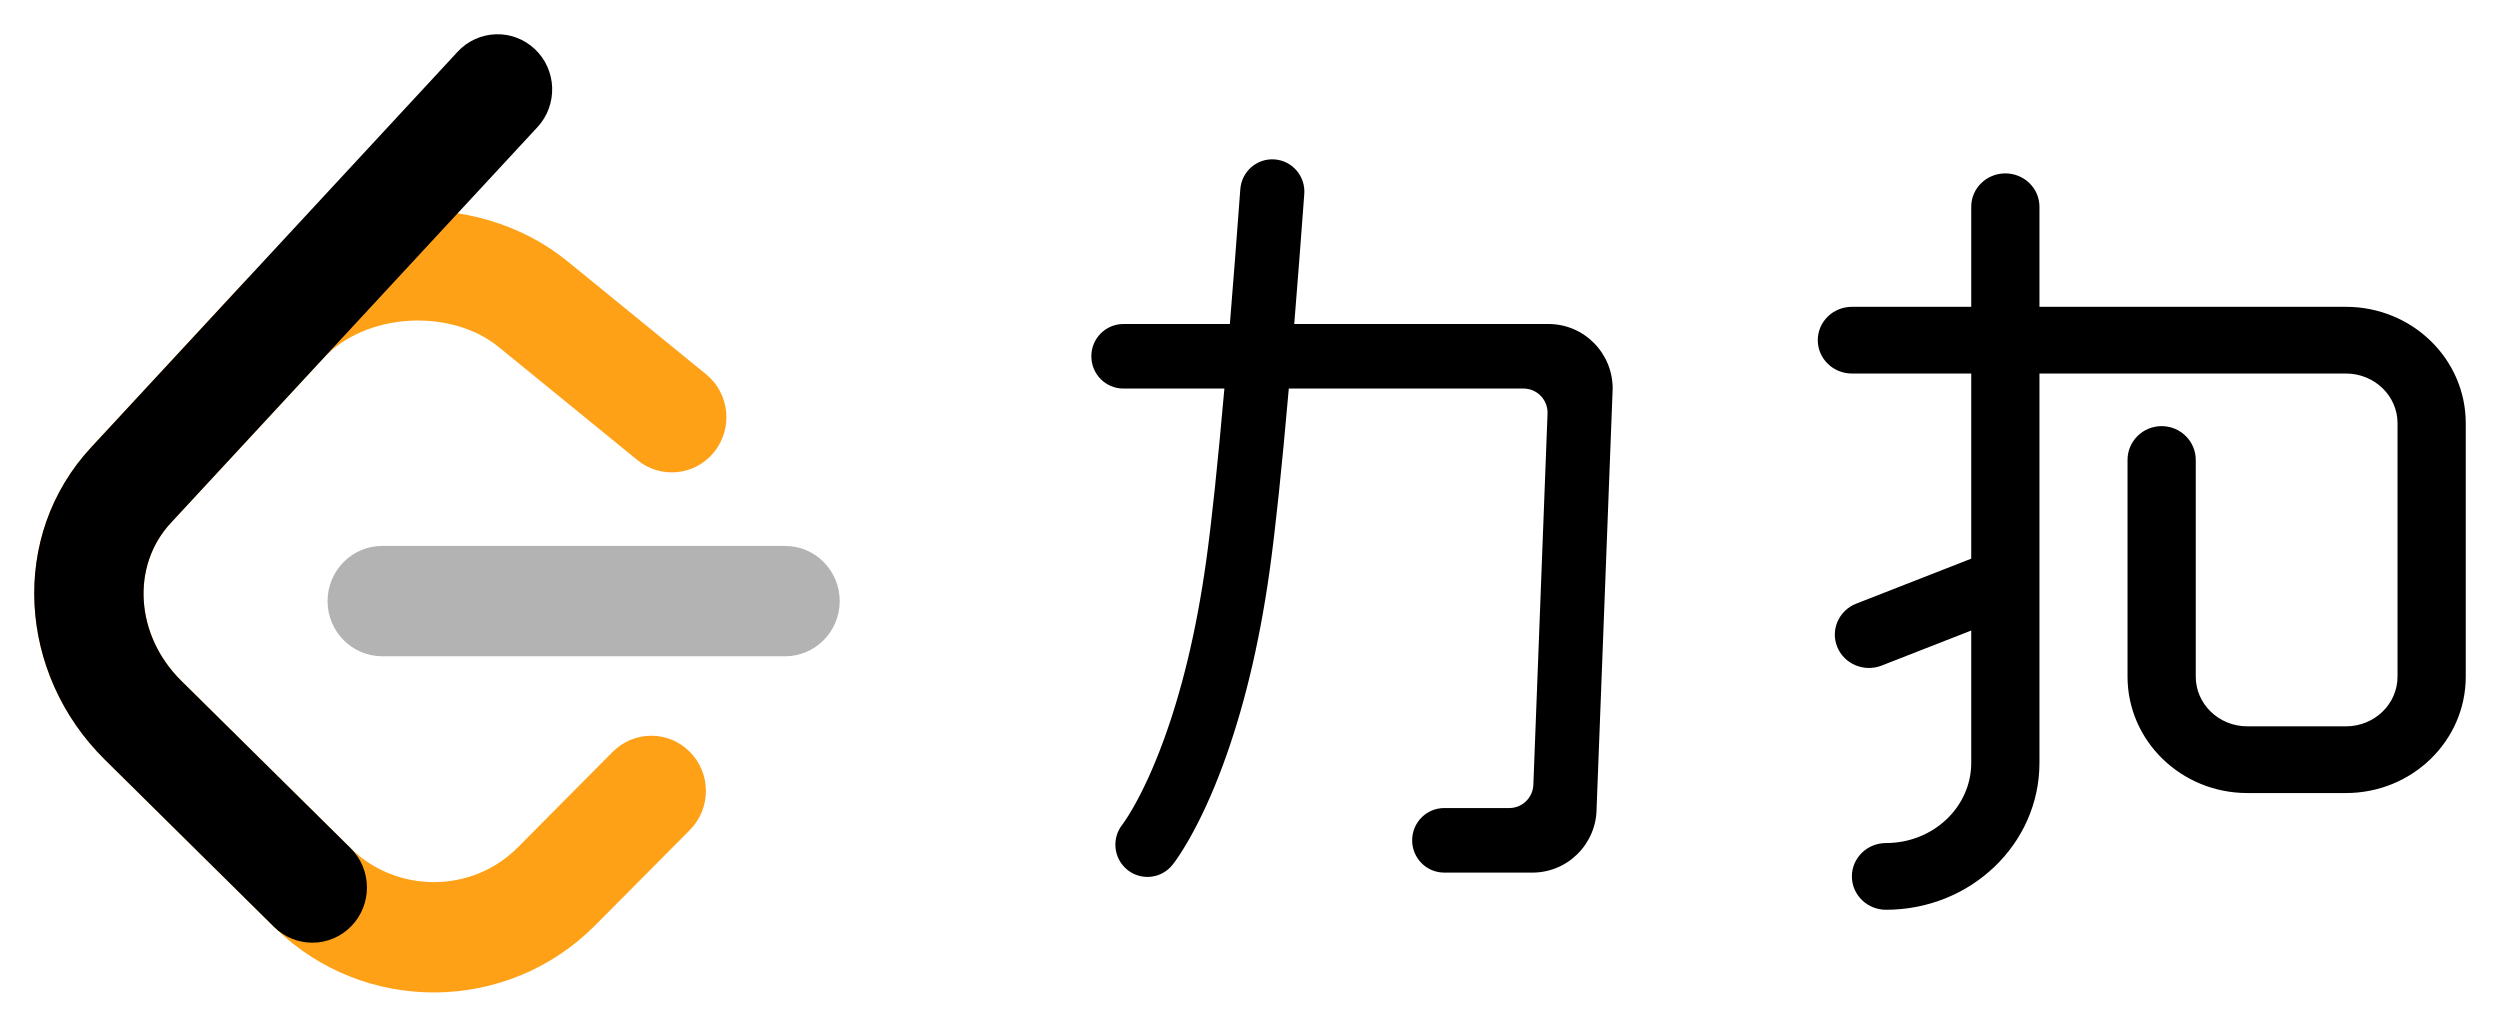
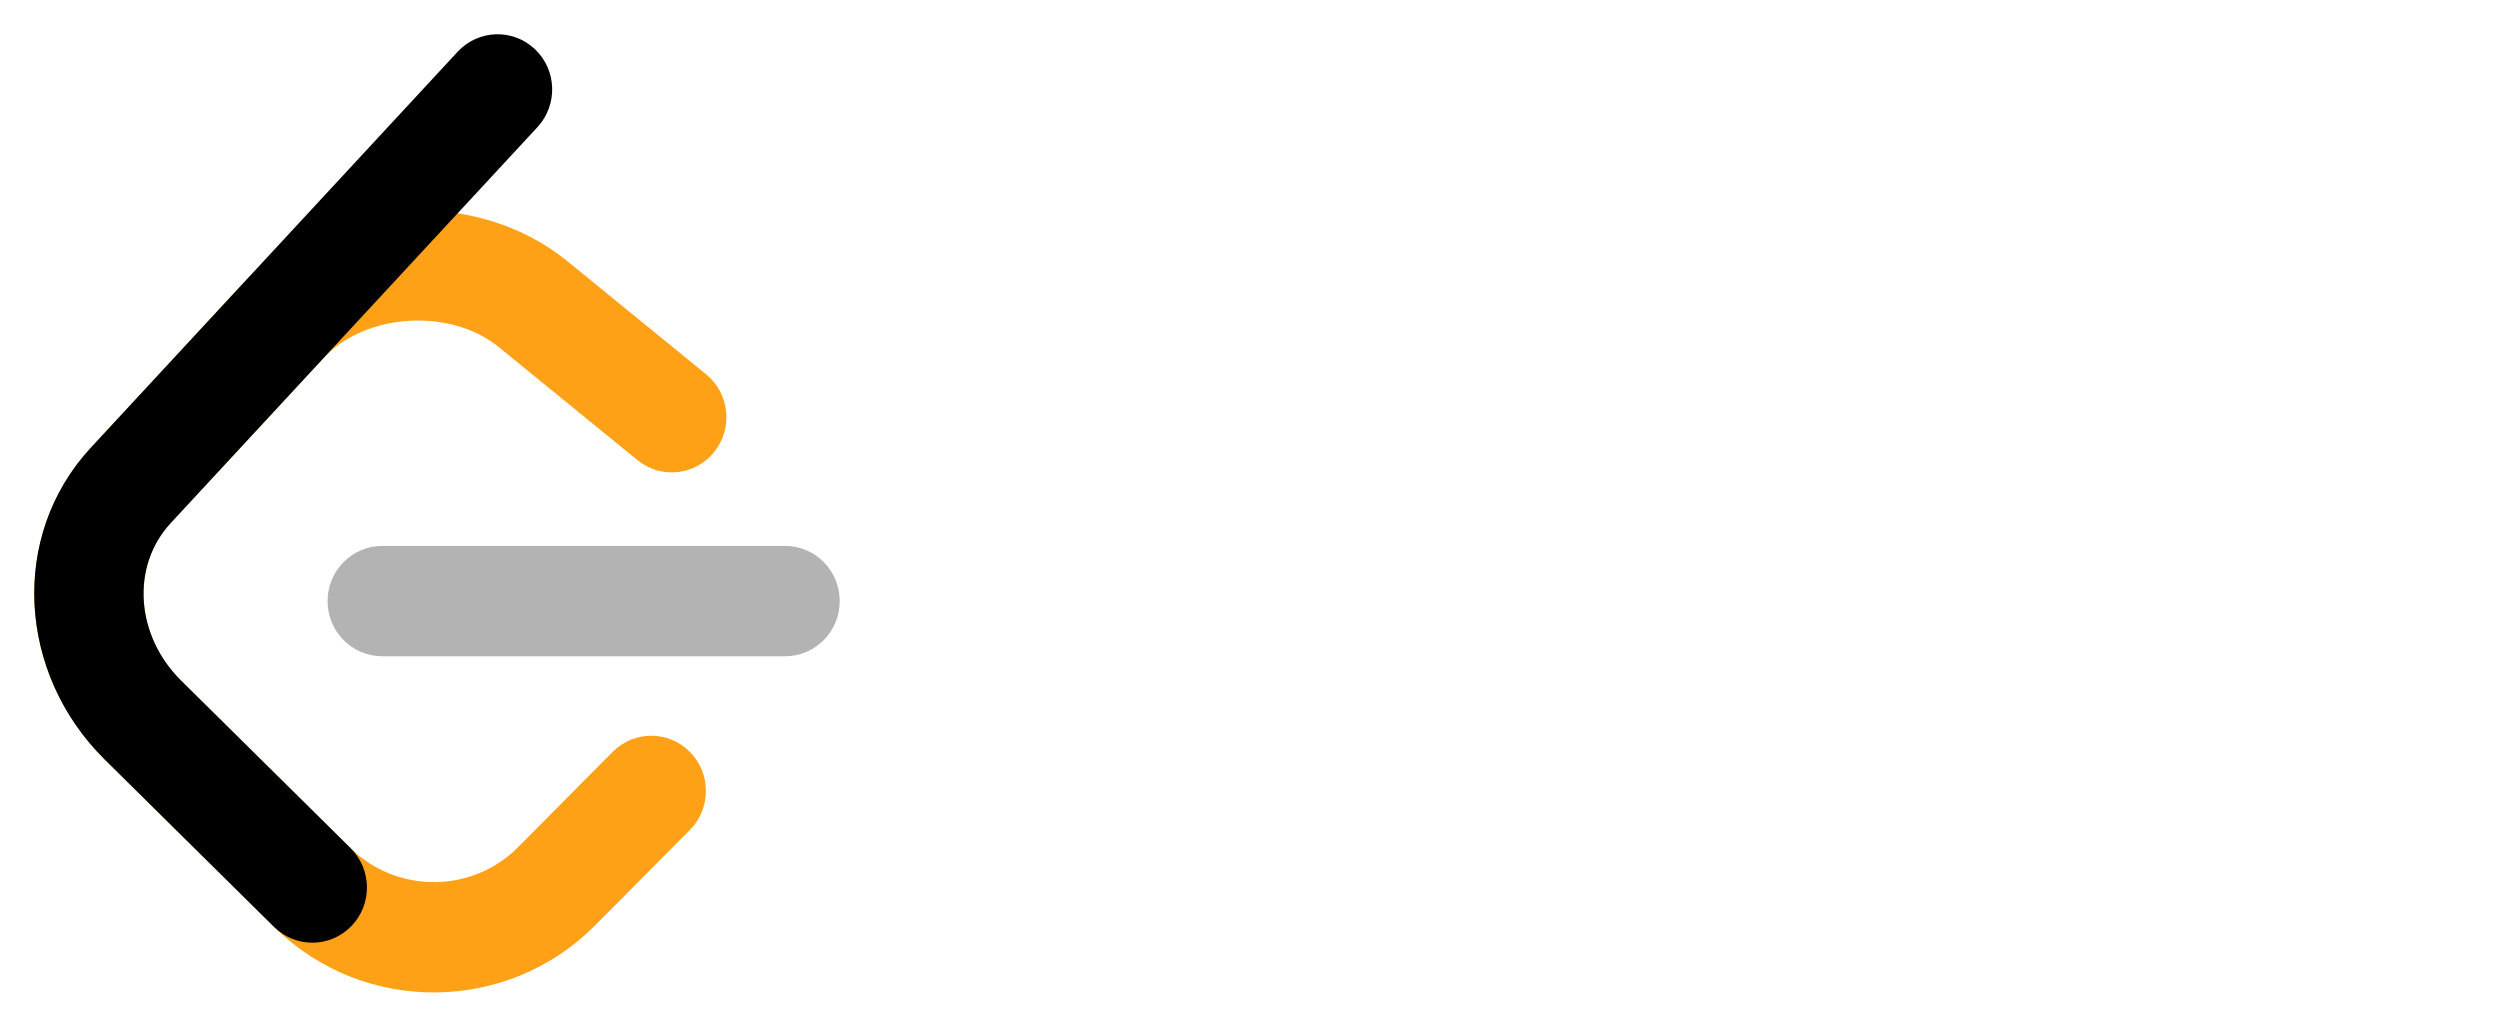
<svg xmlns="http://www.w3.org/2000/svg" width="73px" height="30px" viewBox="0 0 73 30" version="1.1">
  <g id="Page-1" stroke="none" stroke-width="1" fill="none" fill-rule="evenodd">
    <g id="logo_black">
      <g>
-         <rect id="bg" x="0" y="0" width="73" height="30" />
+         <rect id="bg" x="0" y="0" width="30" height="30" />
        <g id="Group" transform="translate(1, 1)">
-           <path d="M58.552,9.907 L58.552,21.275 C58.552,23.651 56.54,25.565 54.071,25.565 C53.521,25.565 53.075,25.129 53.075,24.591 C53.075,24.053 53.521,23.617 54.071,23.617 C55.452,23.617 56.56,22.563 56.56,21.275 L56.56,17.411 L53.943,18.435 C53.432,18.634 52.853,18.392 52.648,17.892 C52.444,17.393 52.692,16.826 53.203,16.626 L56.56,15.313 L56.56,9.907 L53.075,9.907 C52.525,9.907 52.079,9.47 52.079,8.933 C52.079,8.395 52.525,7.959 53.075,7.959 L56.56,7.959 L56.56,5.037 C56.56,4.499 57.006,4.063 57.556,4.063 C58.106,4.063 58.552,4.499 58.552,5.037 L58.552,7.959 L67.501,7.959 C69.432,7.959 71,9.479 71,11.359 L71,18.757 C71,20.636 69.432,22.157 67.501,22.157 L64.623,22.157 C62.692,22.157 61.124,20.636 61.124,18.757 L61.124,12.429 C61.124,11.885 61.57,11.443 62.12,11.443 C62.67,11.443 63.116,11.885 63.116,12.429 L63.116,18.757 C63.116,19.557 63.788,20.209 64.623,20.209 L67.501,20.209 C68.336,20.209 69.008,19.557 69.008,18.757 L69.008,11.359 C69.008,10.559 68.336,9.907 67.501,9.907 L58.552,9.907 Z M36.077,15.638 C35.765,17.878 35.29,19.778 34.702,21.36 C34.384,22.217 34.05,22.93 33.72,23.509 C33.513,23.873 33.344,24.12 33.234,24.257 C32.909,24.661 32.319,24.724 31.917,24.397 C31.515,24.07 31.452,23.477 31.777,23.072 C31.782,23.066 31.804,23.036 31.843,22.979 C31.916,22.872 32.001,22.736 32.095,22.571 C32.374,22.081 32.664,21.461 32.947,20.7 C33.487,19.248 33.928,17.482 34.221,15.376 C34.38,14.236 34.557,12.559 34.752,10.346 L31.803,10.346 C31.286,10.346 30.867,9.924 30.867,9.403 C30.867,8.883 31.286,8.461 31.803,8.461 L34.912,8.461 C35.01,7.27 35.111,5.958 35.217,4.525 C35.255,4.006 35.704,3.616 36.22,3.655 C36.736,3.693 37.123,4.145 37.085,4.664 C36.984,6.04 36.886,7.306 36.792,8.461 L44.216,8.461 C45.251,8.461 46.09,9.305 46.09,10.346 L45.621,22.595 C45.621,23.636 44.782,24.48 43.748,24.48 L41.171,24.48 C40.654,24.48 40.235,24.058 40.235,23.537 C40.235,23.017 40.654,22.595 41.171,22.595 L43.071,22.595 C43.449,22.595 43.759,22.295 43.774,21.916 L44.188,11.079 C44.203,10.689 43.901,10.361 43.513,10.346 C43.504,10.346 43.495,10.346 43.486,10.346 L36.633,10.346 C36.43,12.672 36.244,14.435 36.077,15.638 Z" id="text" fill="#000000" fill-rule="nonzero" />
          <g id="path">
            <path d="M16.891,20.954 C17.515,20.326 18.525,20.327 19.147,20.957 C19.769,21.587 19.768,22.608 19.144,23.236 L16.373,26.025 C13.817,28.598 9.648,28.635 7.049,26.111 C7.034,26.097 5.877,24.953 2.059,21.178 C-0.482,18.667 -0.735,14.65 1.656,12.069 L6.112,7.258 C8.485,4.697 12.858,4.417 15.57,6.629 L19.618,9.929 C20.304,10.488 20.411,11.502 19.857,12.195 C19.304,12.887 18.3,12.995 17.614,12.436 L13.566,9.136 C12.148,7.979 9.666,8.138 8.442,9.46 L3.985,14.271 C2.822,15.527 2.949,17.55 4.29,18.876 C7.094,21.648 9.255,23.784 9.257,23.786 C10.609,25.098 12.794,25.079 14.121,23.743 L16.891,20.954 Z" id="combined_shape" fill="#FFA116" />
            <path d="M10.161,18.163 C9.28,18.163 8.565,17.441 8.565,16.552 C8.565,15.662 9.28,14.941 10.161,14.941 L21.925,14.941 C22.806,14.941 23.52,15.662 23.52,16.552 C23.52,17.441 22.806,18.163 21.925,18.163 L10.161,18.163 Z" id="path_2" fill="#B3B3B3" />
            <path d="M12.364,0.51 C12.966,-0.139 13.975,-0.173 14.619,0.435 C15.262,1.042 15.295,2.062 14.694,2.712 L3.986,14.271 C2.822,15.527 2.949,17.55 4.29,18.876 L9.235,23.764 C9.865,24.387 9.876,25.407 9.259,26.043 C8.643,26.678 7.633,26.689 7.004,26.067 L2.058,21.178 C-0.482,18.667 -0.735,14.649 1.656,12.069 L12.364,0.51 Z" id="stroke_3" fill="#000000" />
          </g>
        </g>
      </g>
    </g>
  </g>
</svg>
